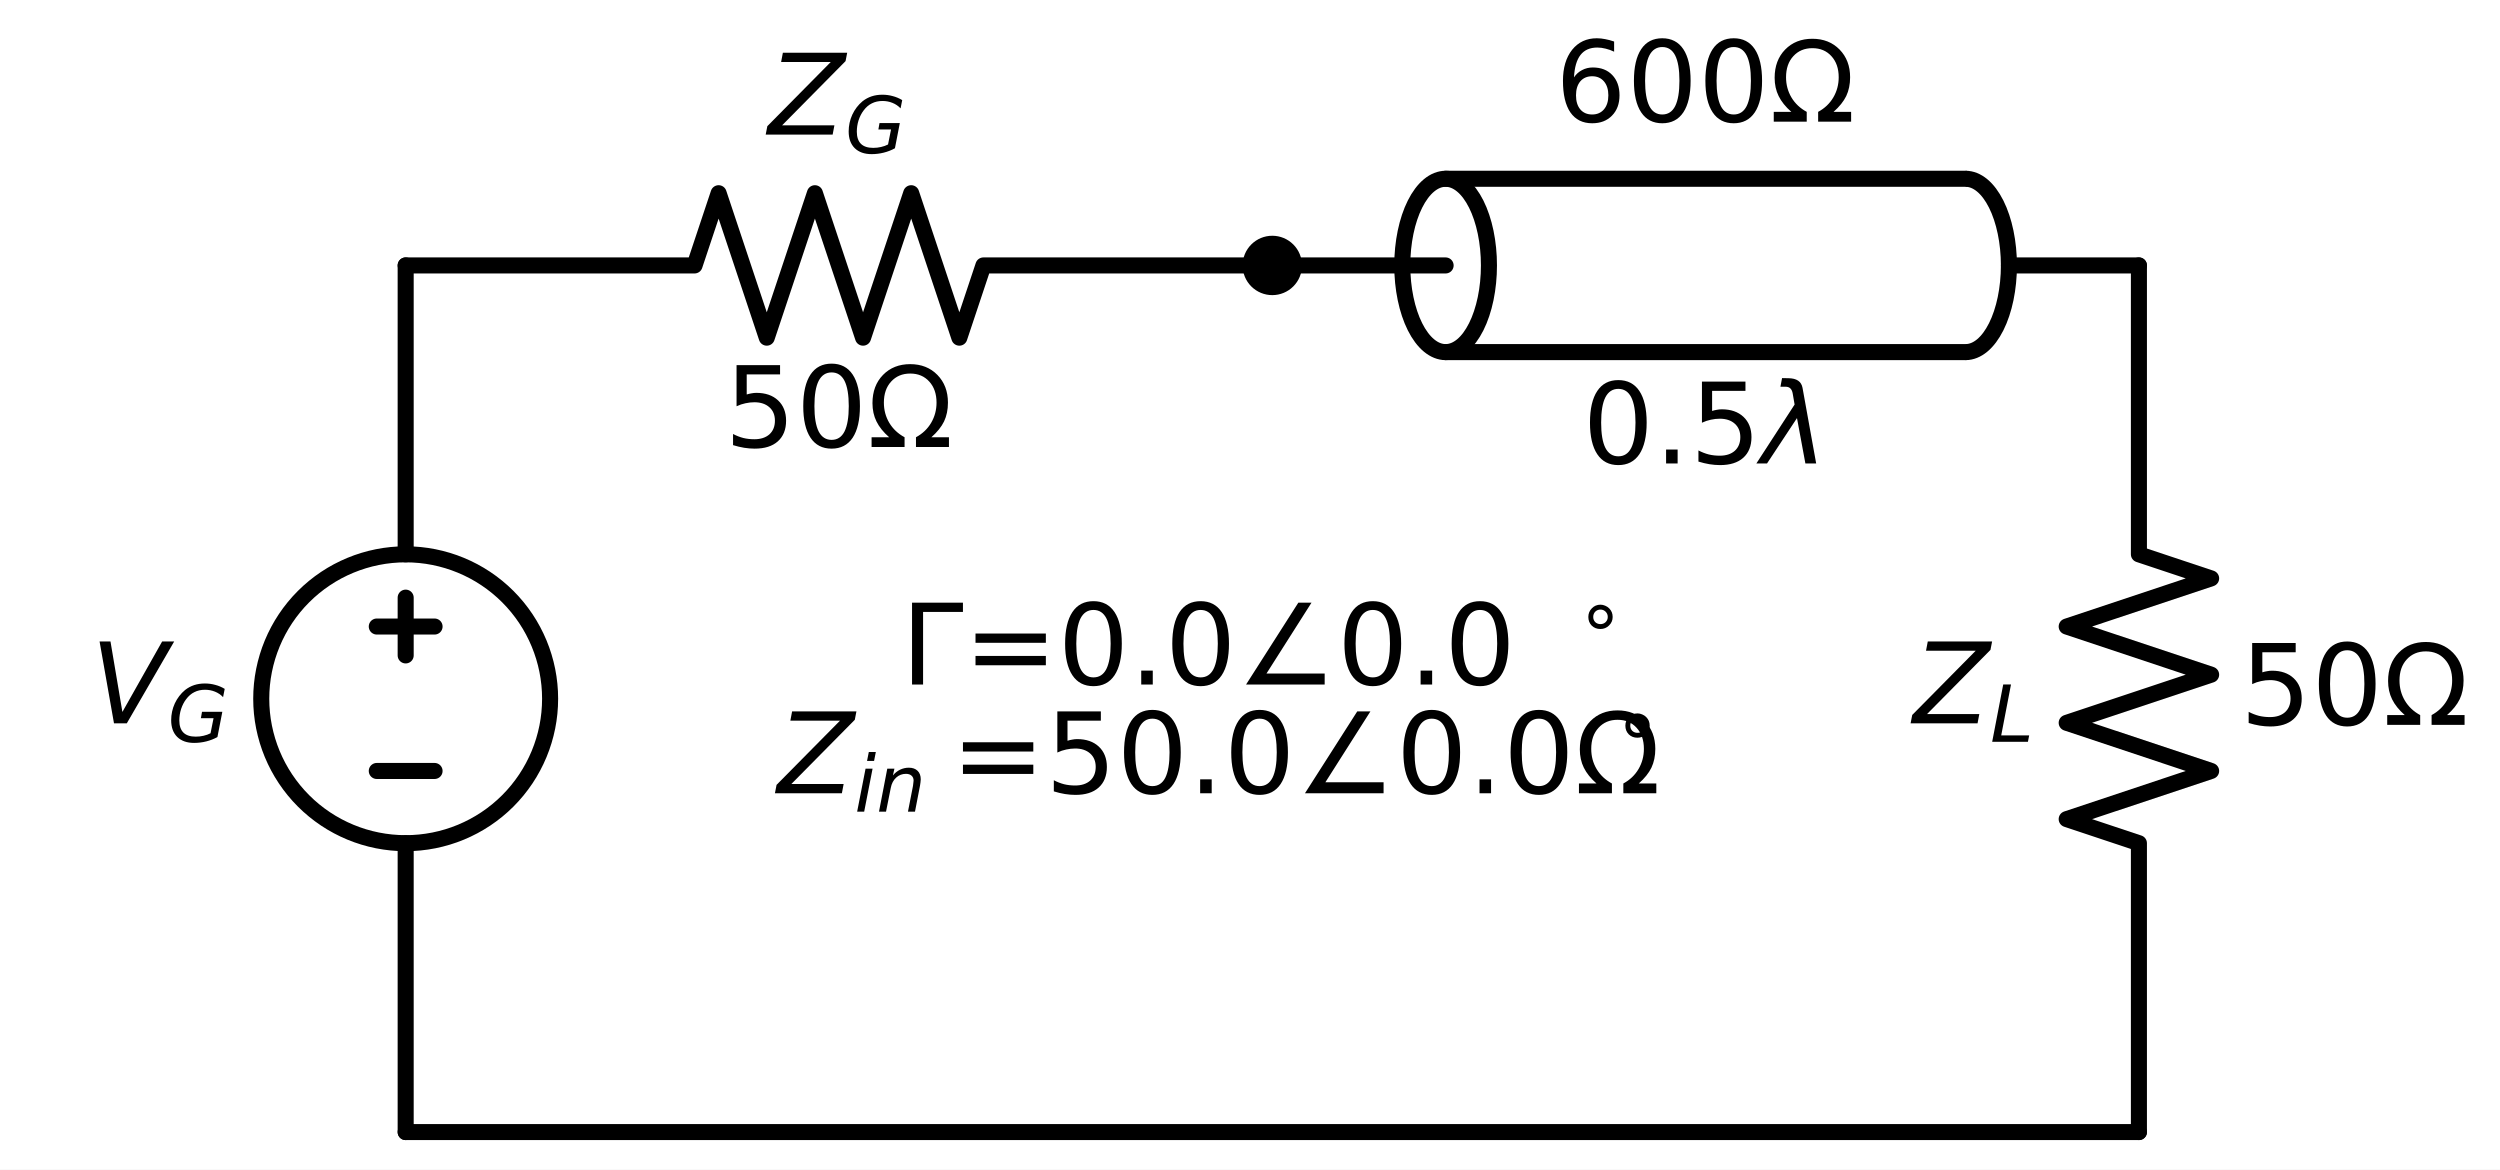
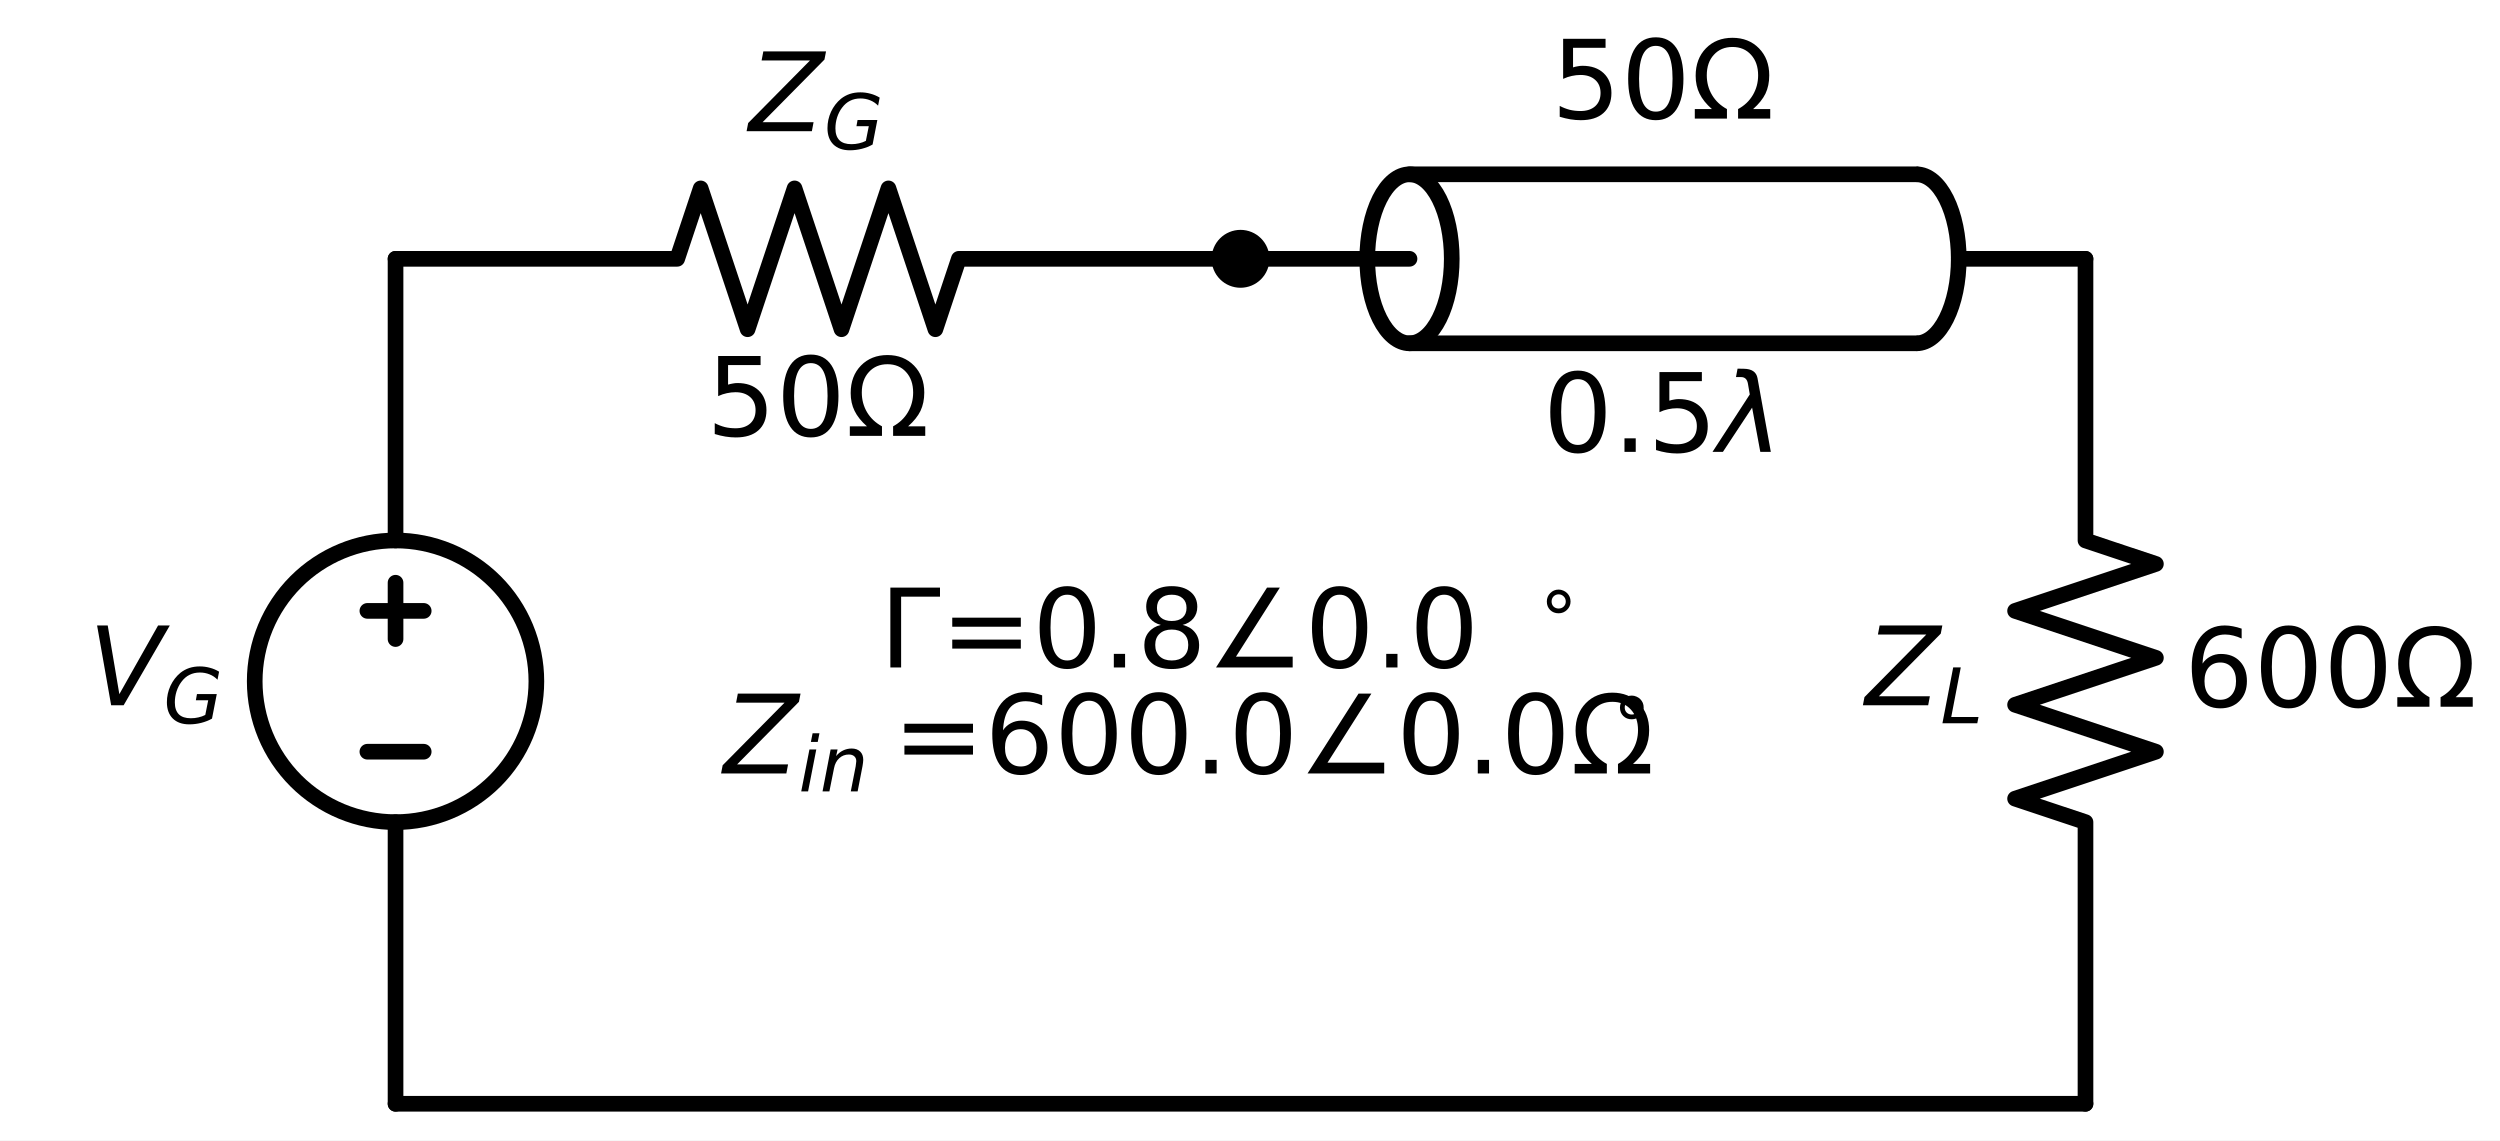
- <svg xmlns="http://www.w3.org/2000/svg" width="311.556pt" height="145.76pt" viewBox="0 0 311.556 145.76" version="1.1">
+ <svg xmlns="http://www.w3.org/2000/svg" width="319.536pt" height="145.76pt" viewBox="0 0 319.536 145.76" version="1.1">
  <defs>
    <style type="text/css">*{stroke-linejoin: round; stroke-linecap: butt}</style>
  </defs>
  <g id="figure_1">
    <g id="patch_1">
-       <path d="M 0 145.76  L 311.556 145.76  L 311.556 0  L 0 0  z " style="fill: #ffffff" />
+       <path d="M 0 145.76  L 319.536 145.76  L 319.536 0  L 0 0  z " style="fill: #ffffff" />
    </g>
    <g id="axes_1">
      <g id="patch_2">
-         <path d="M 50.556 105.08  C 55.33 105.08 59.908 103.183 63.284 99.808  C 66.659 96.432 68.556 91.854 68.556 87.08  C 68.556 82.306 66.659 77.728 63.284 74.352  C 59.908 70.977 55.33 69.08 50.556 69.08  C 45.782 69.08 41.204 70.977 37.828 74.352  C 34.453 77.728 32.556 82.306 32.556 87.08  C 32.556 91.854 34.453 96.432 37.828 99.808  C 41.204 103.183 45.782 105.08 50.556 105.08  L 50.556 105.08  z " clip-path="url(#p015ef82032)" style="fill: none; stroke: #000000; stroke-width: 2; stroke-linejoin: miter" />
+         <path d="M 50.556 105.08  C 55.33 105.08 59.908 103.183 63.284 99.808  C 66.659 96.432 68.556 91.854 68.556 87.08  C 68.556 82.306 66.659 77.728 63.284 74.352  C 59.908 70.977 55.33 69.08 50.556 69.08  C 45.782 69.08 41.204 70.977 37.828 74.352  C 34.453 77.728 32.556 82.306 32.556 87.08  C 32.556 91.854 34.453 96.432 37.828 99.808  C 41.204 103.183 45.782 105.08 50.556 105.08  L 50.556 105.08  z " clip-path="url(#pc6b3f00693)" style="fill: none; stroke: #000000; stroke-width: 2; stroke-linejoin: miter" />
      </g>
      <g id="patch_3">
-         <path d="M 185.556 33.08  C 185.556 31.662 185.416 30.257 185.145 28.947  C 184.874 27.637 184.476 26.446 183.974 25.443  C 183.473 24.44 182.878 23.645 182.222 23.102  C 181.567 22.559 180.865 22.28 180.156 22.28  C 179.447 22.28 178.745 22.559 178.09 23.102  C 177.434 23.645 176.839 24.44 176.338 25.443  C 175.836 26.446 175.438 27.637 175.167 28.947  C 174.896 30.257 174.756 31.662 174.756 33.08  C 174.756 34.498 174.896 35.903 175.167 37.213  C 175.438 38.523 175.836 39.714 176.338 40.717  C 176.839 41.72 177.434 42.515 178.09 43.058  C 178.745 43.601 179.447 43.88 180.156 43.88  C 180.865 43.88 181.567 43.601 182.222 43.058  C 182.878 42.515 183.473 41.72 183.974 40.717  C 184.476 39.714 184.874 38.523 185.145 37.213  C 185.416 35.903 185.556 34.498 185.556 33.08  " clip-path="url(#p015ef82032)" style="fill: none; stroke: #000000; stroke-width: 2; stroke-linejoin: miter" />
+         <path d="M 185.556 33.08  C 185.556 31.662 185.416 30.257 185.145 28.947  C 184.874 27.637 184.476 26.446 183.974 25.443  C 183.473 24.44 182.878 23.645 182.222 23.102  C 181.567 22.559 180.865 22.28 180.156 22.28  C 179.447 22.28 178.745 22.559 178.09 23.102  C 177.434 23.645 176.839 24.44 176.338 25.443  C 175.836 26.446 175.438 27.637 175.167 28.947  C 174.896 30.257 174.756 31.662 174.756 33.08  C 174.756 34.498 174.896 35.903 175.167 37.213  C 175.438 38.523 175.836 39.714 176.338 40.717  C 176.839 41.72 177.434 42.515 178.09 43.058  C 178.745 43.601 179.447 43.88 180.156 43.88  C 180.865 43.88 181.567 43.601 182.222 43.058  C 182.878 42.515 183.473 41.72 183.974 40.717  C 184.476 39.714 184.874 38.523 185.145 37.213  C 185.416 35.903 185.556 34.498 185.556 33.08  " clip-path="url(#pc6b3f00693)" style="fill: none; stroke: #000000; stroke-width: 2; stroke-linejoin: miter" />
      </g>
      <g id="patch_4">
-         <path d="M 244.956 43.88  C 246.388 43.88 247.762 42.741 248.774 40.717  C 249.787 38.692 250.356 35.943 250.356 33.08  C 250.356 30.217 249.787 27.468 248.774 25.443  C 247.762 23.419 246.388 22.28 244.956 22.28  " clip-path="url(#p015ef82032)" style="fill: none; stroke: #000000; stroke-width: 2; stroke-linejoin: miter" />
+         <path d="M 244.956 43.88  C 246.388 43.88 247.762 42.741 248.774 40.717  C 249.787 38.692 250.356 35.943 250.356 33.08  C 250.356 30.217 249.787 27.468 248.774 25.443  C 247.762 23.419 246.388 22.28 244.956 22.28  " clip-path="url(#pc6b3f00693)" style="fill: none; stroke: #000000; stroke-width: 2; stroke-linejoin: miter" />
      </g>
      <g id="line2d_1">
-         <path d="M 50.556 141.08  L 50.556 105.08  L 50.556 105.08  M 50.556 69.08  L 50.556 69.08  L 50.556 33.08  " clip-path="url(#p015ef82032)" style="fill: none; stroke: #000000; stroke-width: 2; stroke-linecap: round" />
+         <path d="M 50.556 141.08  L 50.556 105.08  L 50.556 105.08  M 50.556 69.08  L 50.556 69.08  L 50.556 33.08  " clip-path="url(#pc6b3f00693)" style="fill: none; stroke: #000000; stroke-width: 2; stroke-linecap: round" />
      </g>
      <g id="line2d_2">
-         <path d="M 54.156 96.08  L 46.956 96.08  " clip-path="url(#p015ef82032)" style="fill: none; stroke: #000000; stroke-width: 2; stroke-linecap: round" />
+         <path d="M 54.156 96.08  L 46.956 96.08  " clip-path="url(#pc6b3f00693)" style="fill: none; stroke: #000000; stroke-width: 2; stroke-linecap: round" />
      </g>
      <g id="line2d_3">
-         <path d="M 50.556 81.68  L 50.556 74.48  " clip-path="url(#p015ef82032)" style="fill: none; stroke: #000000; stroke-width: 2; stroke-linecap: round" />
+         <path d="M 50.556 81.68  L 50.556 74.48  " clip-path="url(#pc6b3f00693)" style="fill: none; stroke: #000000; stroke-width: 2; stroke-linecap: round" />
      </g>
      <g id="line2d_4">
-         <path d="M 54.156 78.08  L 46.956 78.08  " clip-path="url(#p015ef82032)" style="fill: none; stroke: #000000; stroke-width: 2; stroke-linecap: round" />
+         <path d="M 54.156 78.08  L 46.956 78.08  " clip-path="url(#pc6b3f00693)" style="fill: none; stroke: #000000; stroke-width: 2; stroke-linecap: round" />
      </g>
      <g id="line2d_5">
-         <path d="M 50.556 33.08  L 86.556 33.08  L 89.556 24.08  L 95.556 42.08  L 101.556 24.08  L 107.556 42.08  L 113.556 24.08  L 119.556 42.08  L 122.556 33.08  L 158.556 33.08  " clip-path="url(#p015ef82032)" style="fill: none; stroke: #000000; stroke-width: 2; stroke-linecap: round" />
+         <path d="M 50.556 33.08  L 86.556 33.08  L 89.556 24.08  L 95.556 42.08  L 101.556 24.08  L 107.556 42.08  L 113.556 24.08  L 119.556 42.08  L 122.556 33.08  L 158.556 33.08  " clip-path="url(#pc6b3f00693)" style="fill: none; stroke: #000000; stroke-width: 2; stroke-linecap: round" />
      </g>
      <g id="line2d_6">
-         <path d="M 158.556 33.08  L 180.156 33.08  M 250.356 33.08  L 266.556 33.08  " clip-path="url(#p015ef82032)" style="fill: none; stroke: #000000; stroke-width: 2; stroke-linecap: round" />
+         <path d="M 158.556 33.08  L 180.156 33.08  M 250.356 33.08  L 266.556 33.08  " clip-path="url(#pc6b3f00693)" style="fill: none; stroke: #000000; stroke-width: 2; stroke-linecap: round" />
      </g>
      <g id="line2d_7">
-         <path d="M 180.156 22.28  L 244.956 22.28  " clip-path="url(#p015ef82032)" style="fill: none; stroke: #000000; stroke-width: 2; stroke-linecap: round" />
+         <path d="M 180.156 22.28  L 244.956 22.28  " clip-path="url(#pc6b3f00693)" style="fill: none; stroke: #000000; stroke-width: 2; stroke-linecap: round" />
      </g>
      <g id="line2d_8">
-         <path d="M 180.156 43.88  L 244.956 43.88  " clip-path="url(#p015ef82032)" style="fill: none; stroke: #000000; stroke-width: 2; stroke-linecap: round" />
+         <path d="M 180.156 43.88  L 244.956 43.88  " clip-path="url(#pc6b3f00693)" style="fill: none; stroke: #000000; stroke-width: 2; stroke-linecap: round" />
      </g>
      <g id="line2d_9">
-         <path d="M 266.556 33.08  L 266.556 69.08  L 275.556 72.08  L 257.556 78.08  L 275.556 84.08  L 257.556 90.08  L 275.556 96.08  L 257.556 102.08  L 266.556 105.08  L 266.556 141.08  " clip-path="url(#p015ef82032)" style="fill: none; stroke: #000000; stroke-width: 2; stroke-linecap: round" />
+         <path d="M 266.556 33.08  L 266.556 69.08  L 275.556 72.08  L 257.556 78.08  L 275.556 84.08  L 257.556 90.08  L 275.556 96.08  L 257.556 102.08  L 266.556 105.08  L 266.556 141.08  " clip-path="url(#pc6b3f00693)" style="fill: none; stroke: #000000; stroke-width: 2; stroke-linecap: round" />
      </g>
      <g id="line2d_10">
-         <path d="M 266.556 141.08  L 158.556 141.08  L 50.556 141.08  " clip-path="url(#p015ef82032)" style="fill: none; stroke: #000000; stroke-width: 2; stroke-linecap: round" />
+         <path d="M 266.556 141.08  L 158.556 141.08  L 50.556 141.08  " clip-path="url(#pc6b3f00693)" style="fill: none; stroke: #000000; stroke-width: 2; stroke-linecap: round" />
      </g>
      <g id="text_1">
        <g transform="translate(11.316 90.94312)">
          <text>
            <tspan style="font: oblique 14px 'DejaVu Sans'" x="0" y="-0.797">V</tspan>
            <tspan style="font: oblique 9.8px 'DejaVu Sans'" x="9.577" y="1.5">G</tspan>
          </text>
        </g>
      </g>
      <g id="text_2">
        <g transform="translate(95.736 17.56844)">
          <text>
            <tspan style="font: oblique 14px 'DejaVu Sans'" x="0" y="-0.797">Z</tspan>
            <tspan style="font: oblique 9.8px 'DejaVu Sans'" x="9.591" y="1.5">G</tspan>
          </text>
        </g>
      </g>
      <g id="text_3">
        <g transform="translate(90.276 56.31781)">
          <text>
            <tspan style="font: 14px 'DejaVu Sans'" x="0 8.907 17.814" y="-0.609">50Ω</tspan>
          </text>
        </g>
      </g>
      <g id="text_4">
-         <g transform="translate(193.796 15.76844)">
+         <g transform="translate(198.276 15.76844)">
          <text>
-             <tspan style="font: 14px 'DejaVu Sans'" x="0 8.907 17.814 26.722" y="-0.609">600Ω</tspan>
+             <tspan style="font: 14px 'DejaVu Sans'" x="0 8.907 17.814" y="-0.609">50Ω</tspan>
          </text>
        </g>
      </g>
      <g id="text_5">
        <g transform="translate(197.226 58.11781)">
          <text>
            <tspan style="font: 14px 'DejaVu Sans'" x="0 8.907 13.357" y="-0.359">0.5</tspan>
            <tspan style="font: oblique 14px 'DejaVu Sans'" x="22.265" y="-0.359">λ</tspan>
          </text>
        </g>
      </g>
      <g id="text_6">
        <g transform="translate(238.416 90.94312)">
          <text>
            <tspan style="font: oblique 14px 'DejaVu Sans'" x="0" y="-0.797">Z</tspan>
            <tspan style="font: oblique 9.8px 'DejaVu Sans'" x="9.591" y="1.5">L</tspan>
          </text>
        </g>
      </g>
      <g id="text_7">
        <g transform="translate(279.156 90.94312)">
          <text>
-             <tspan style="font: 14px 'DejaVu Sans'" x="0 8.907 17.814" y="-0.609">50Ω</tspan>
+             <tspan style="font: 14px 'DejaVu Sans'" x="0 8.907 17.814 26.722" y="-0.609">600Ω</tspan>
          </text>
        </g>
      </g>
      <g id="patch_5">
-         <path d="M 158.556 35.78  C 159.272 35.78 159.959 35.496 160.465 34.989  C 160.972 34.483 161.256 33.796 161.256 33.08  C 161.256 32.364 160.972 31.677 160.465 31.171  C 159.959 30.664 159.272 30.38 158.556 30.38  C 157.84 30.38 157.153 30.664 156.647 31.171  C 156.14 31.677 155.856 32.364 155.856 33.08  C 155.856 33.796 156.14 34.483 156.647 34.989  C 157.153 35.496 157.84 35.78 158.556 35.78  z " clip-path="url(#p015ef82032)" style="stroke: #000000; stroke-width: 2; stroke-linejoin: miter" />
+         <path d="M 158.556 35.78  C 159.272 35.78 159.959 35.496 160.465 34.989  C 160.972 34.483 161.256 33.796 161.256 33.08  C 161.256 32.364 160.972 31.677 160.465 31.171  C 159.959 30.664 159.272 30.38 158.556 30.38  C 157.84 30.38 157.153 30.664 156.647 31.171  C 156.14 31.677 155.856 32.364 155.856 33.08  C 155.856 33.796 156.14 34.483 156.647 34.989  C 157.153 35.496 157.84 35.78 158.556 35.78  z " clip-path="url(#pc6b3f00693)" style="stroke: #000000; stroke-width: 2; stroke-linejoin: miter" />
      </g>
      <g id="text_8">
-         <g transform="translate(112.286 85.91906)">
+         <g transform="translate(112.426 85.91906)">
          <text>
-             <tspan style="font: 14px 'DejaVu Sans'" x="0 10.527 24.985 33.893 38.343 47.25 59.801 68.708 73.158" y="-0.609">Γ=0.0∠0.0</tspan>
-             <tspan style="font: 9.8px 'DejaVu Sans'" x="84.109" y="-5.969">∘</tspan>
+             <tspan style="font: 14px 'DejaVu Sans'" x="0 10.527 24.985 33.893 37.968 46.875 59.426 68.333 72.783" y="-0.609">Γ=0.8∠0.0</tspan>
+             <tspan style="font: 9.8px 'DejaVu Sans'" x="83.734" y="-5.969">∘</tspan>
          </text>
        </g>
-         <g transform="translate(96.886 99.46844)">
+         <g transform="translate(92.476 99.46844)">
          <text>
            <tspan style="font: oblique 14px 'DejaVu Sans'" x="0" y="-0.609">Z</tspan>
            <tspan style="font: oblique 9.8px 'DejaVu Sans'" x="9.591 12.314" y="1.688">in</tspan>
-             <tspan style="font: 14px 'DejaVu Sans'" x="21.635 36.093 45 53.908 58.358 67.265 79.816 88.723 93.173 112.55" y="-0.609">=50.0∠0.0Ω</tspan>
-             <tspan style="font: 9.8px 'DejaVu Sans'" x="104.124" y="-5.969">∘</tspan>
+             <tspan style="font: 14px 'DejaVu Sans'" x="21.635 36.093 45 53.908 62.815 67.265 76.172 88.723 97.63 102.08 121.458" y="-0.609">=600.0∠0.0Ω</tspan>
+             <tspan style="font: 9.8px 'DejaVu Sans'" x="113.031" y="-5.969">∘</tspan>
          </text>
        </g>
      </g>
    </g>
  </g>
  <defs>
-     <clipPath id="p015ef82032">
-       <rect x="0" y="0" width="311.556" height="145.76" />
+     <clipPath id="pc6b3f00693">
+       <rect x="0" y="0" width="319.536" height="145.76" />
    </clipPath>
  </defs>
</svg>
